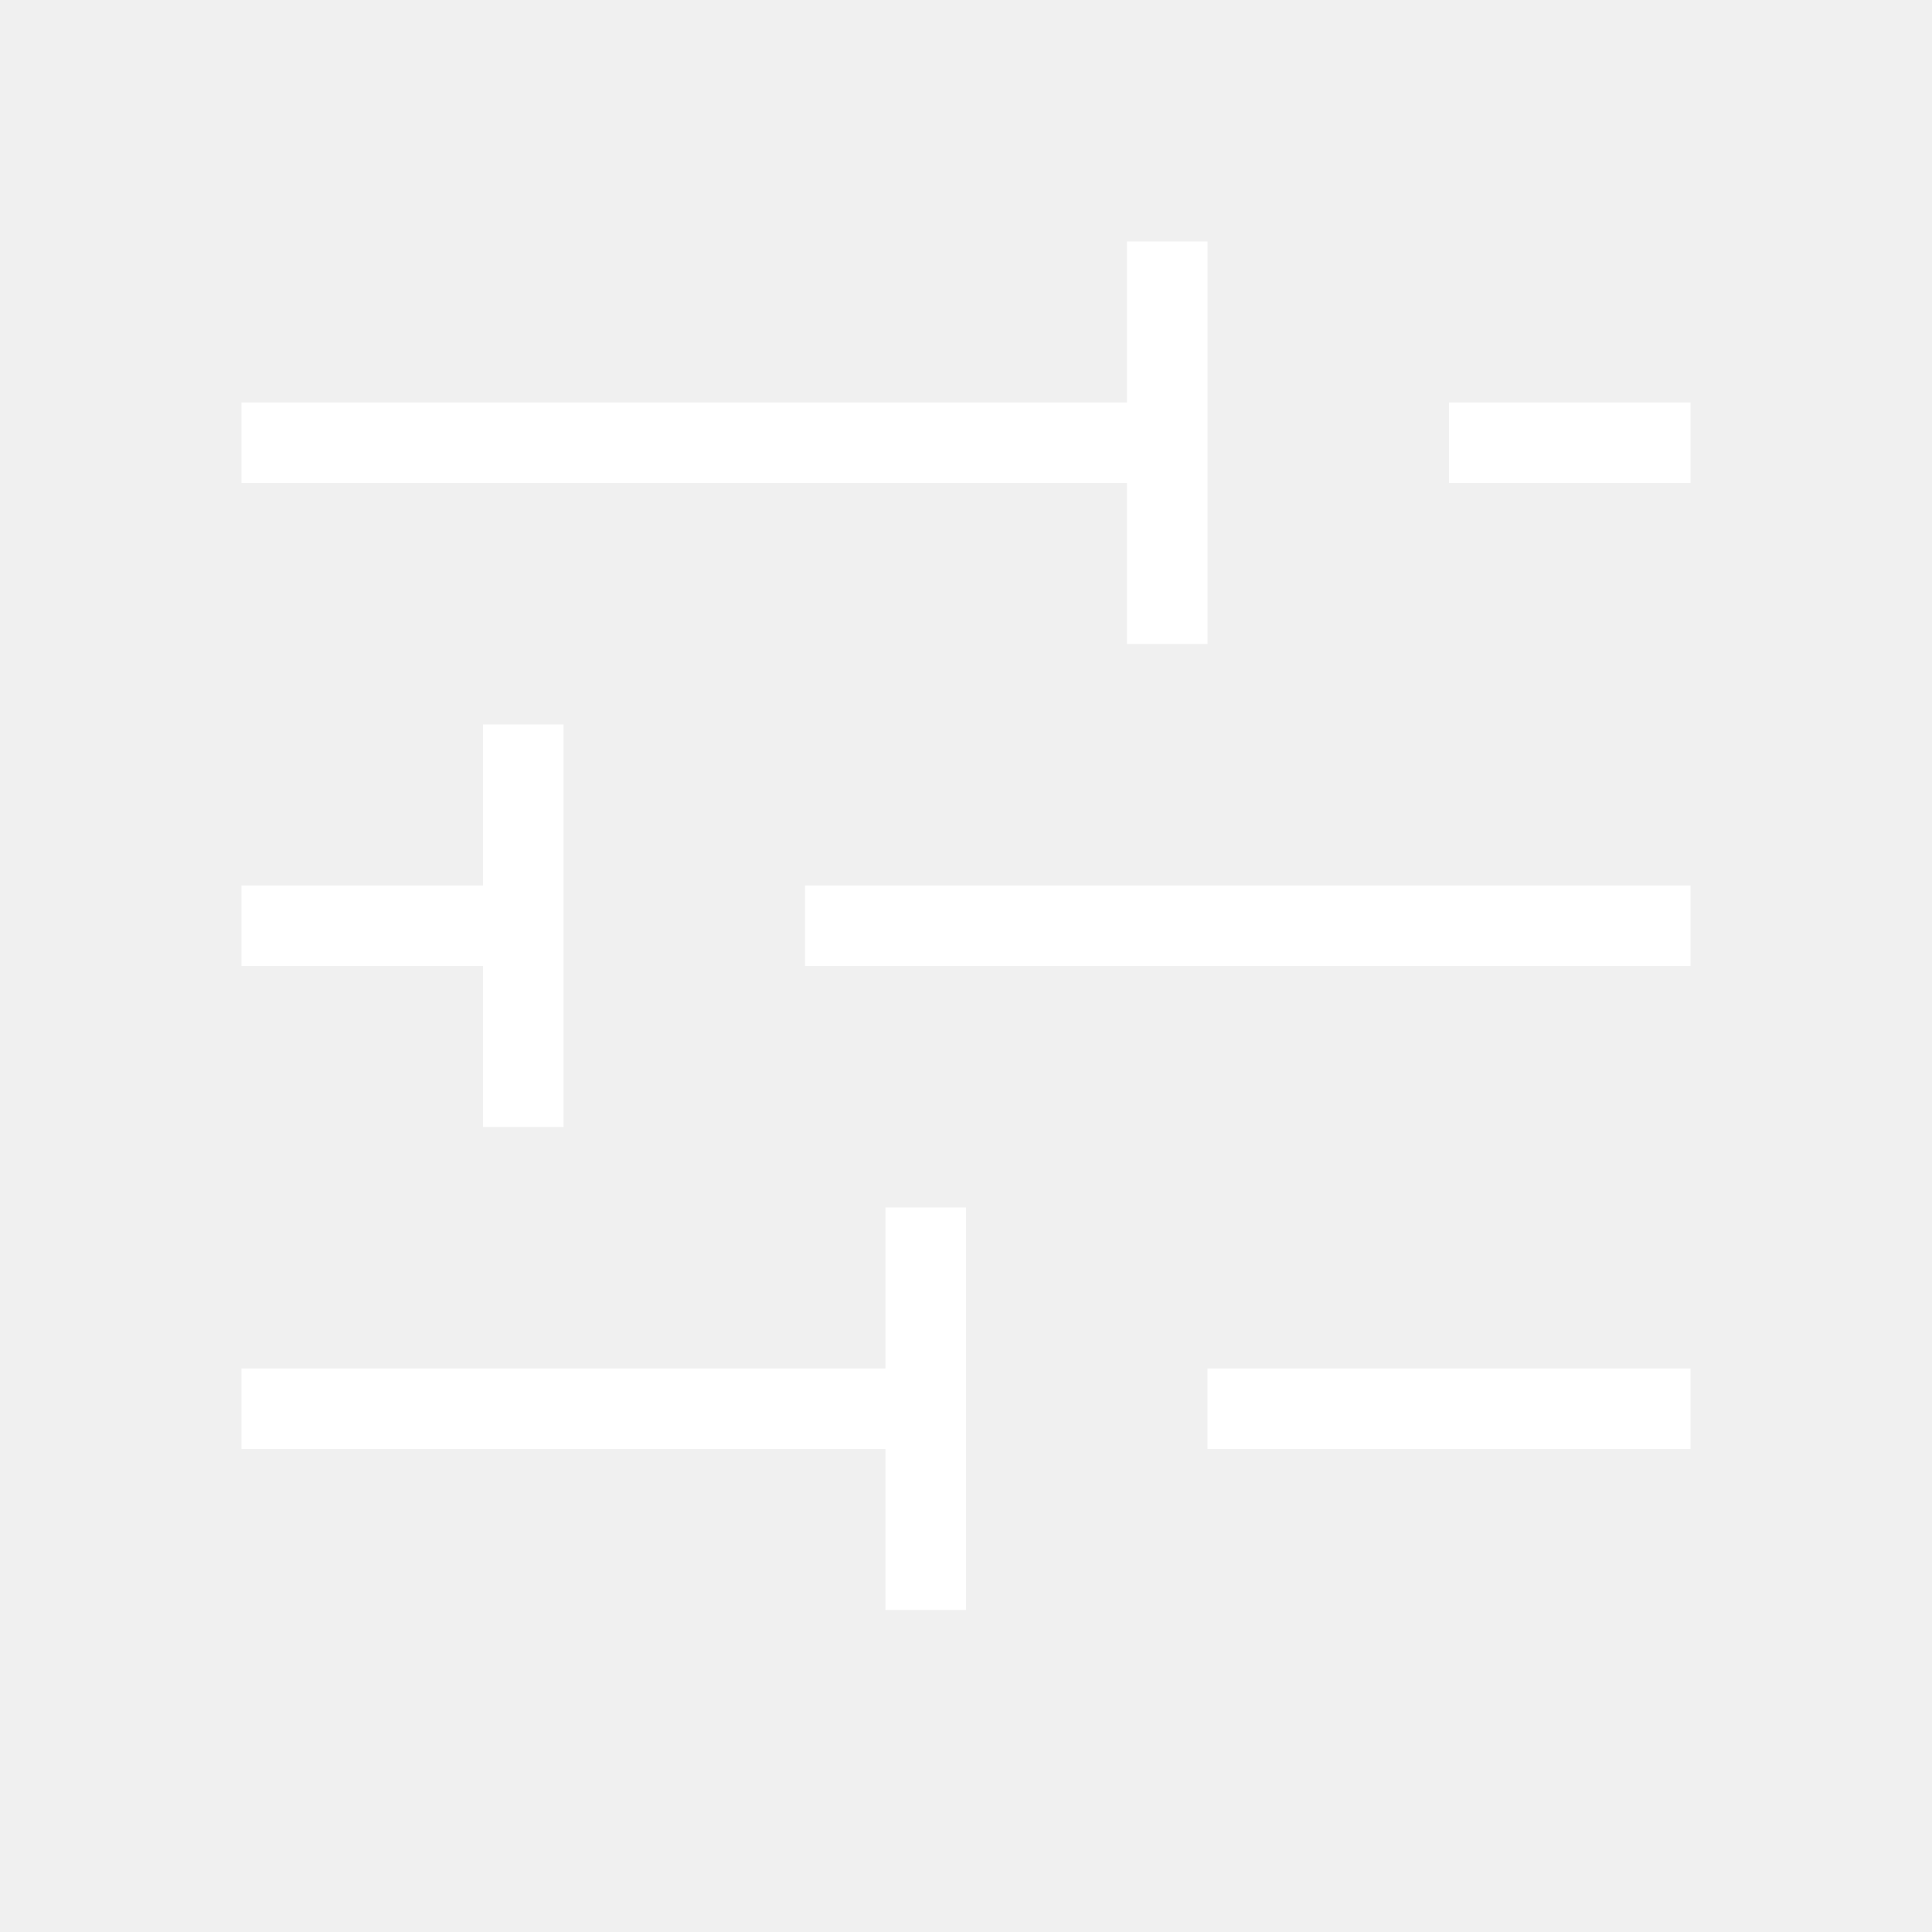
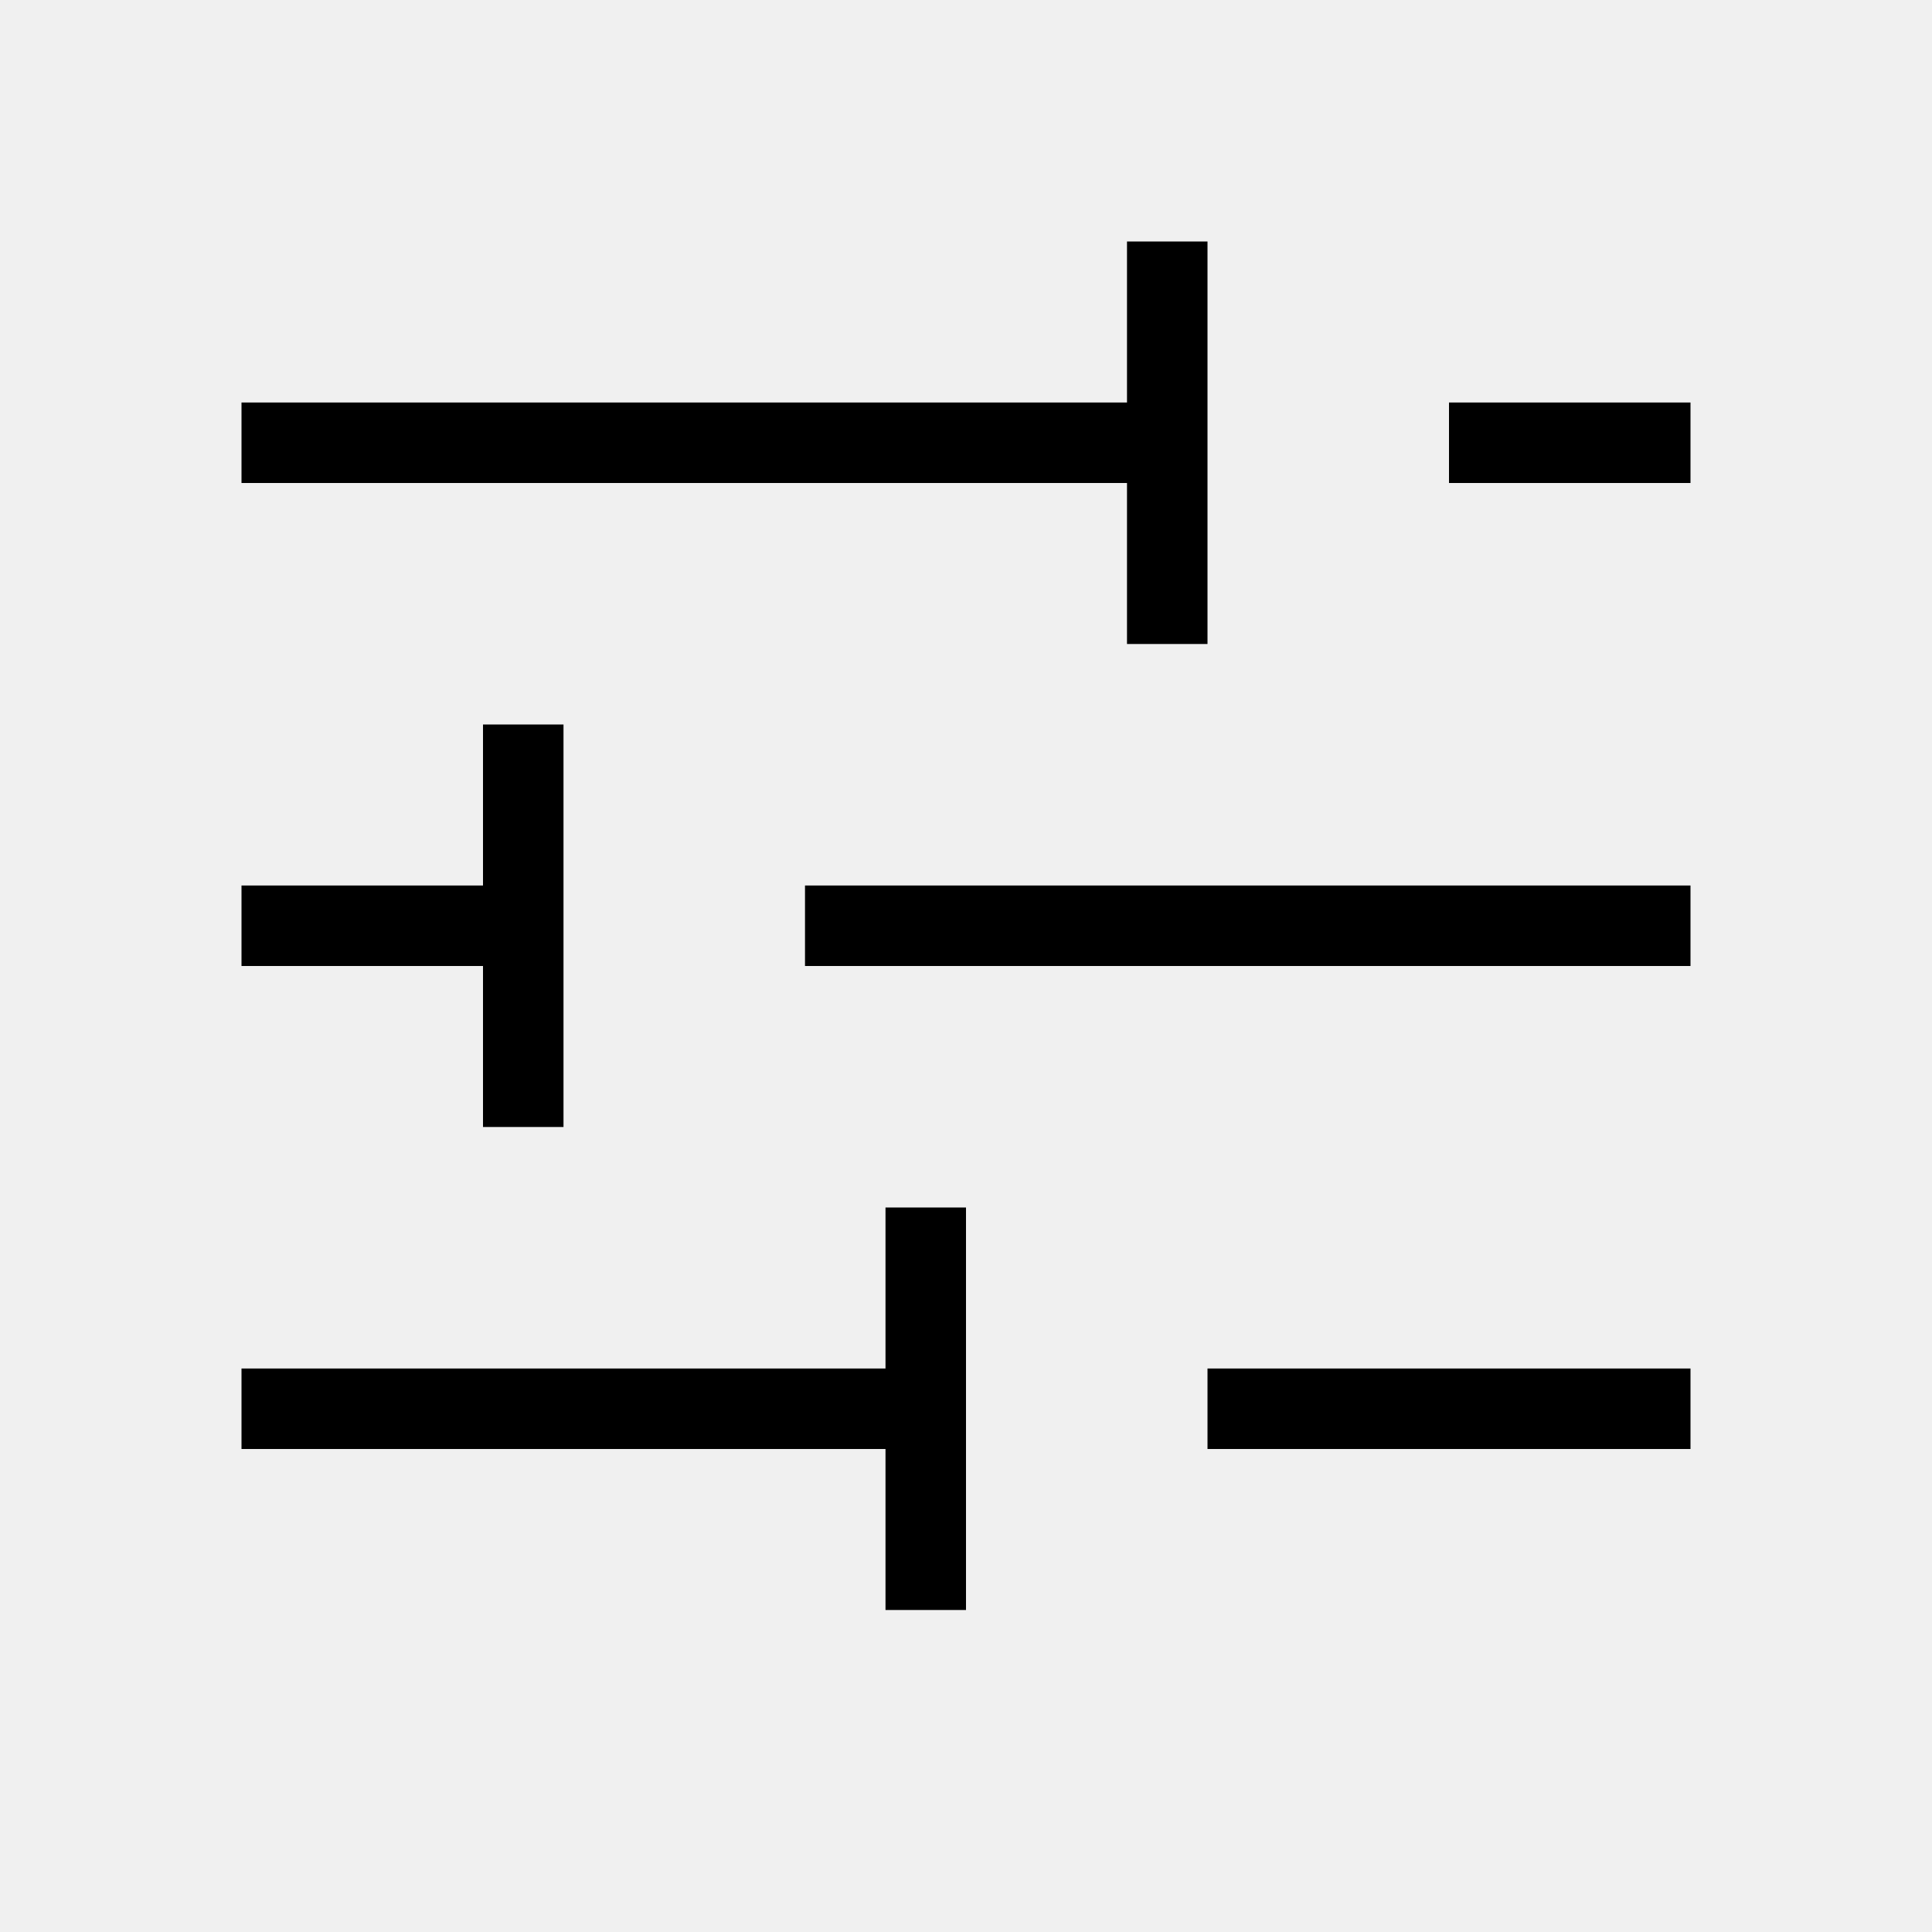
<svg height="24" viewBox="0 0 24 24" width="24">
-   <path d="M15,17h6v1h-6V17z M11,17H3v1h8v2h1v-2v-1v-2h-1V17z M14,8h1V6V5V3h-1v2H3v1h11V8z            M18,5v1h3V5H18z M6,14h1v-2v-1V9H6v2H3v1 h3V14z M10,12h11v-1H10V12z" fill="white" data-darkreader-inline-fill="" style="--darkreader-inline-fill:#a8a6a4;" />
+   <path d="M15,17h6v1h-6V17z M11,17H3v1h8v2h1v-2v-1v-2h-1V17z M14,8h1V6V5V3h-1v2H3v1h11V8z            M18,5v1h3V5H18z M6,14h1v-2v-1V9H6v2H3v1 h3V14z M10,12h11v-1H10V12z" data-darkreader-inline-fill="" style="--darkreader-inline-fill:#a8a6a4;" />
</svg>
